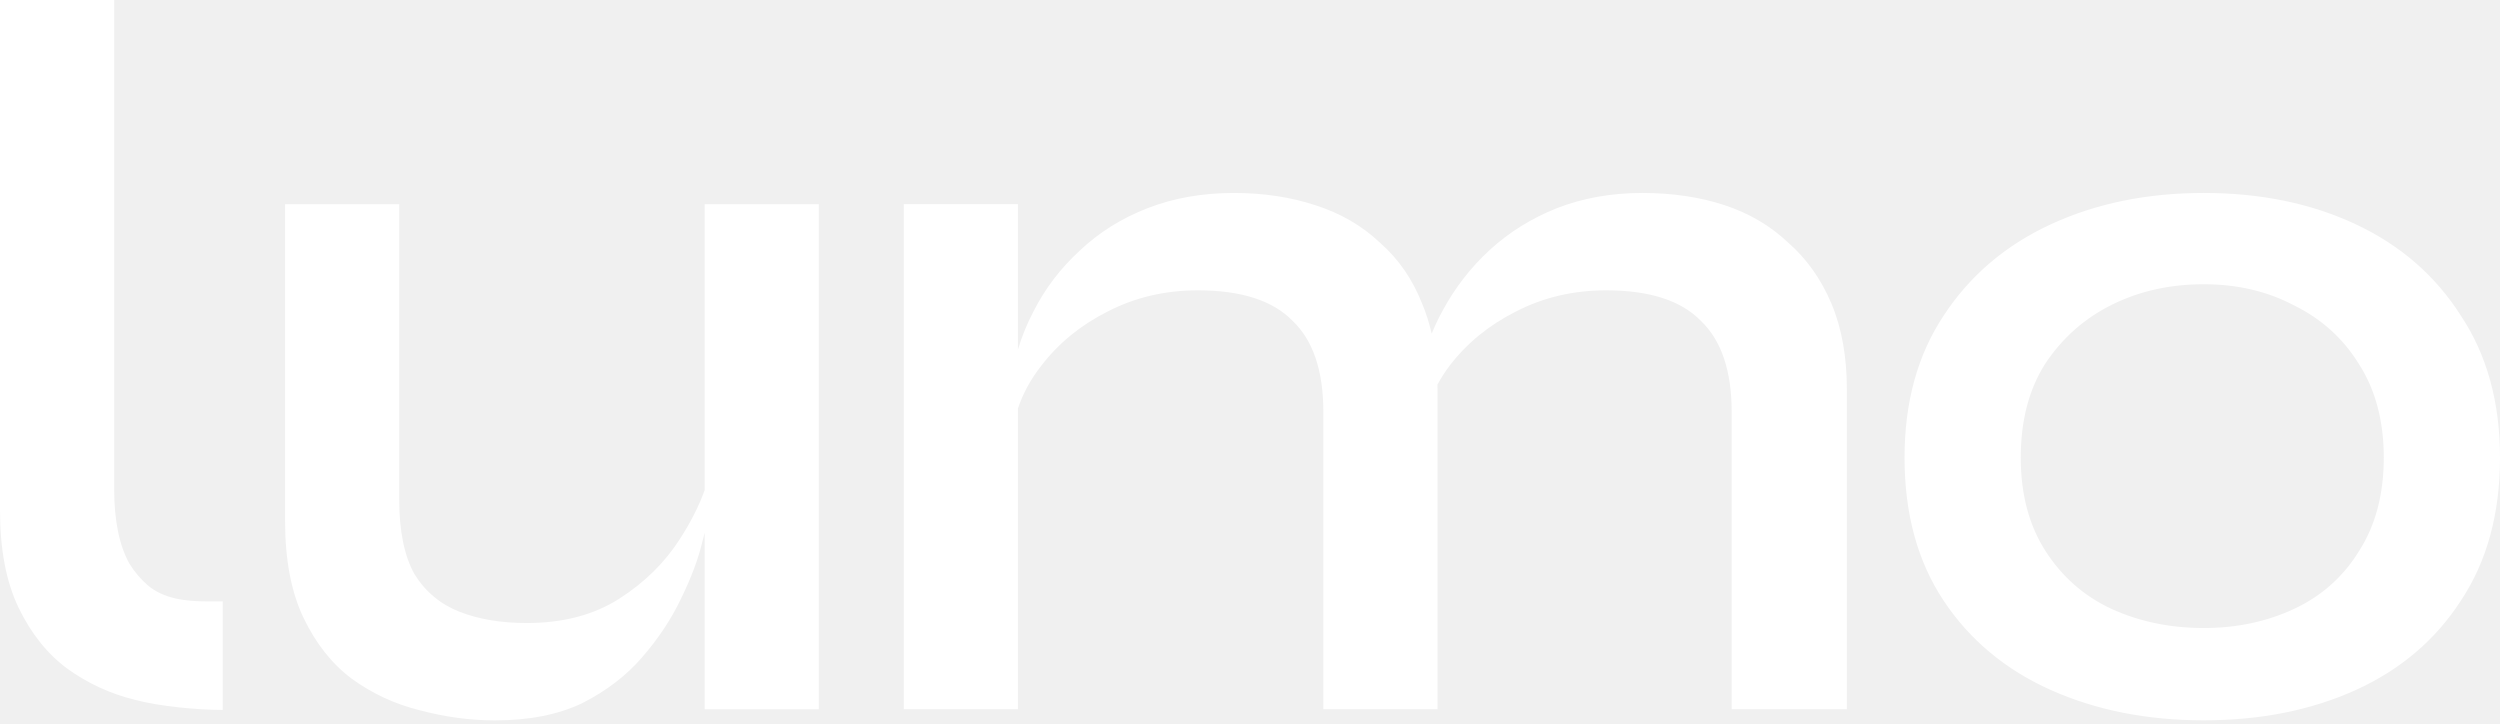
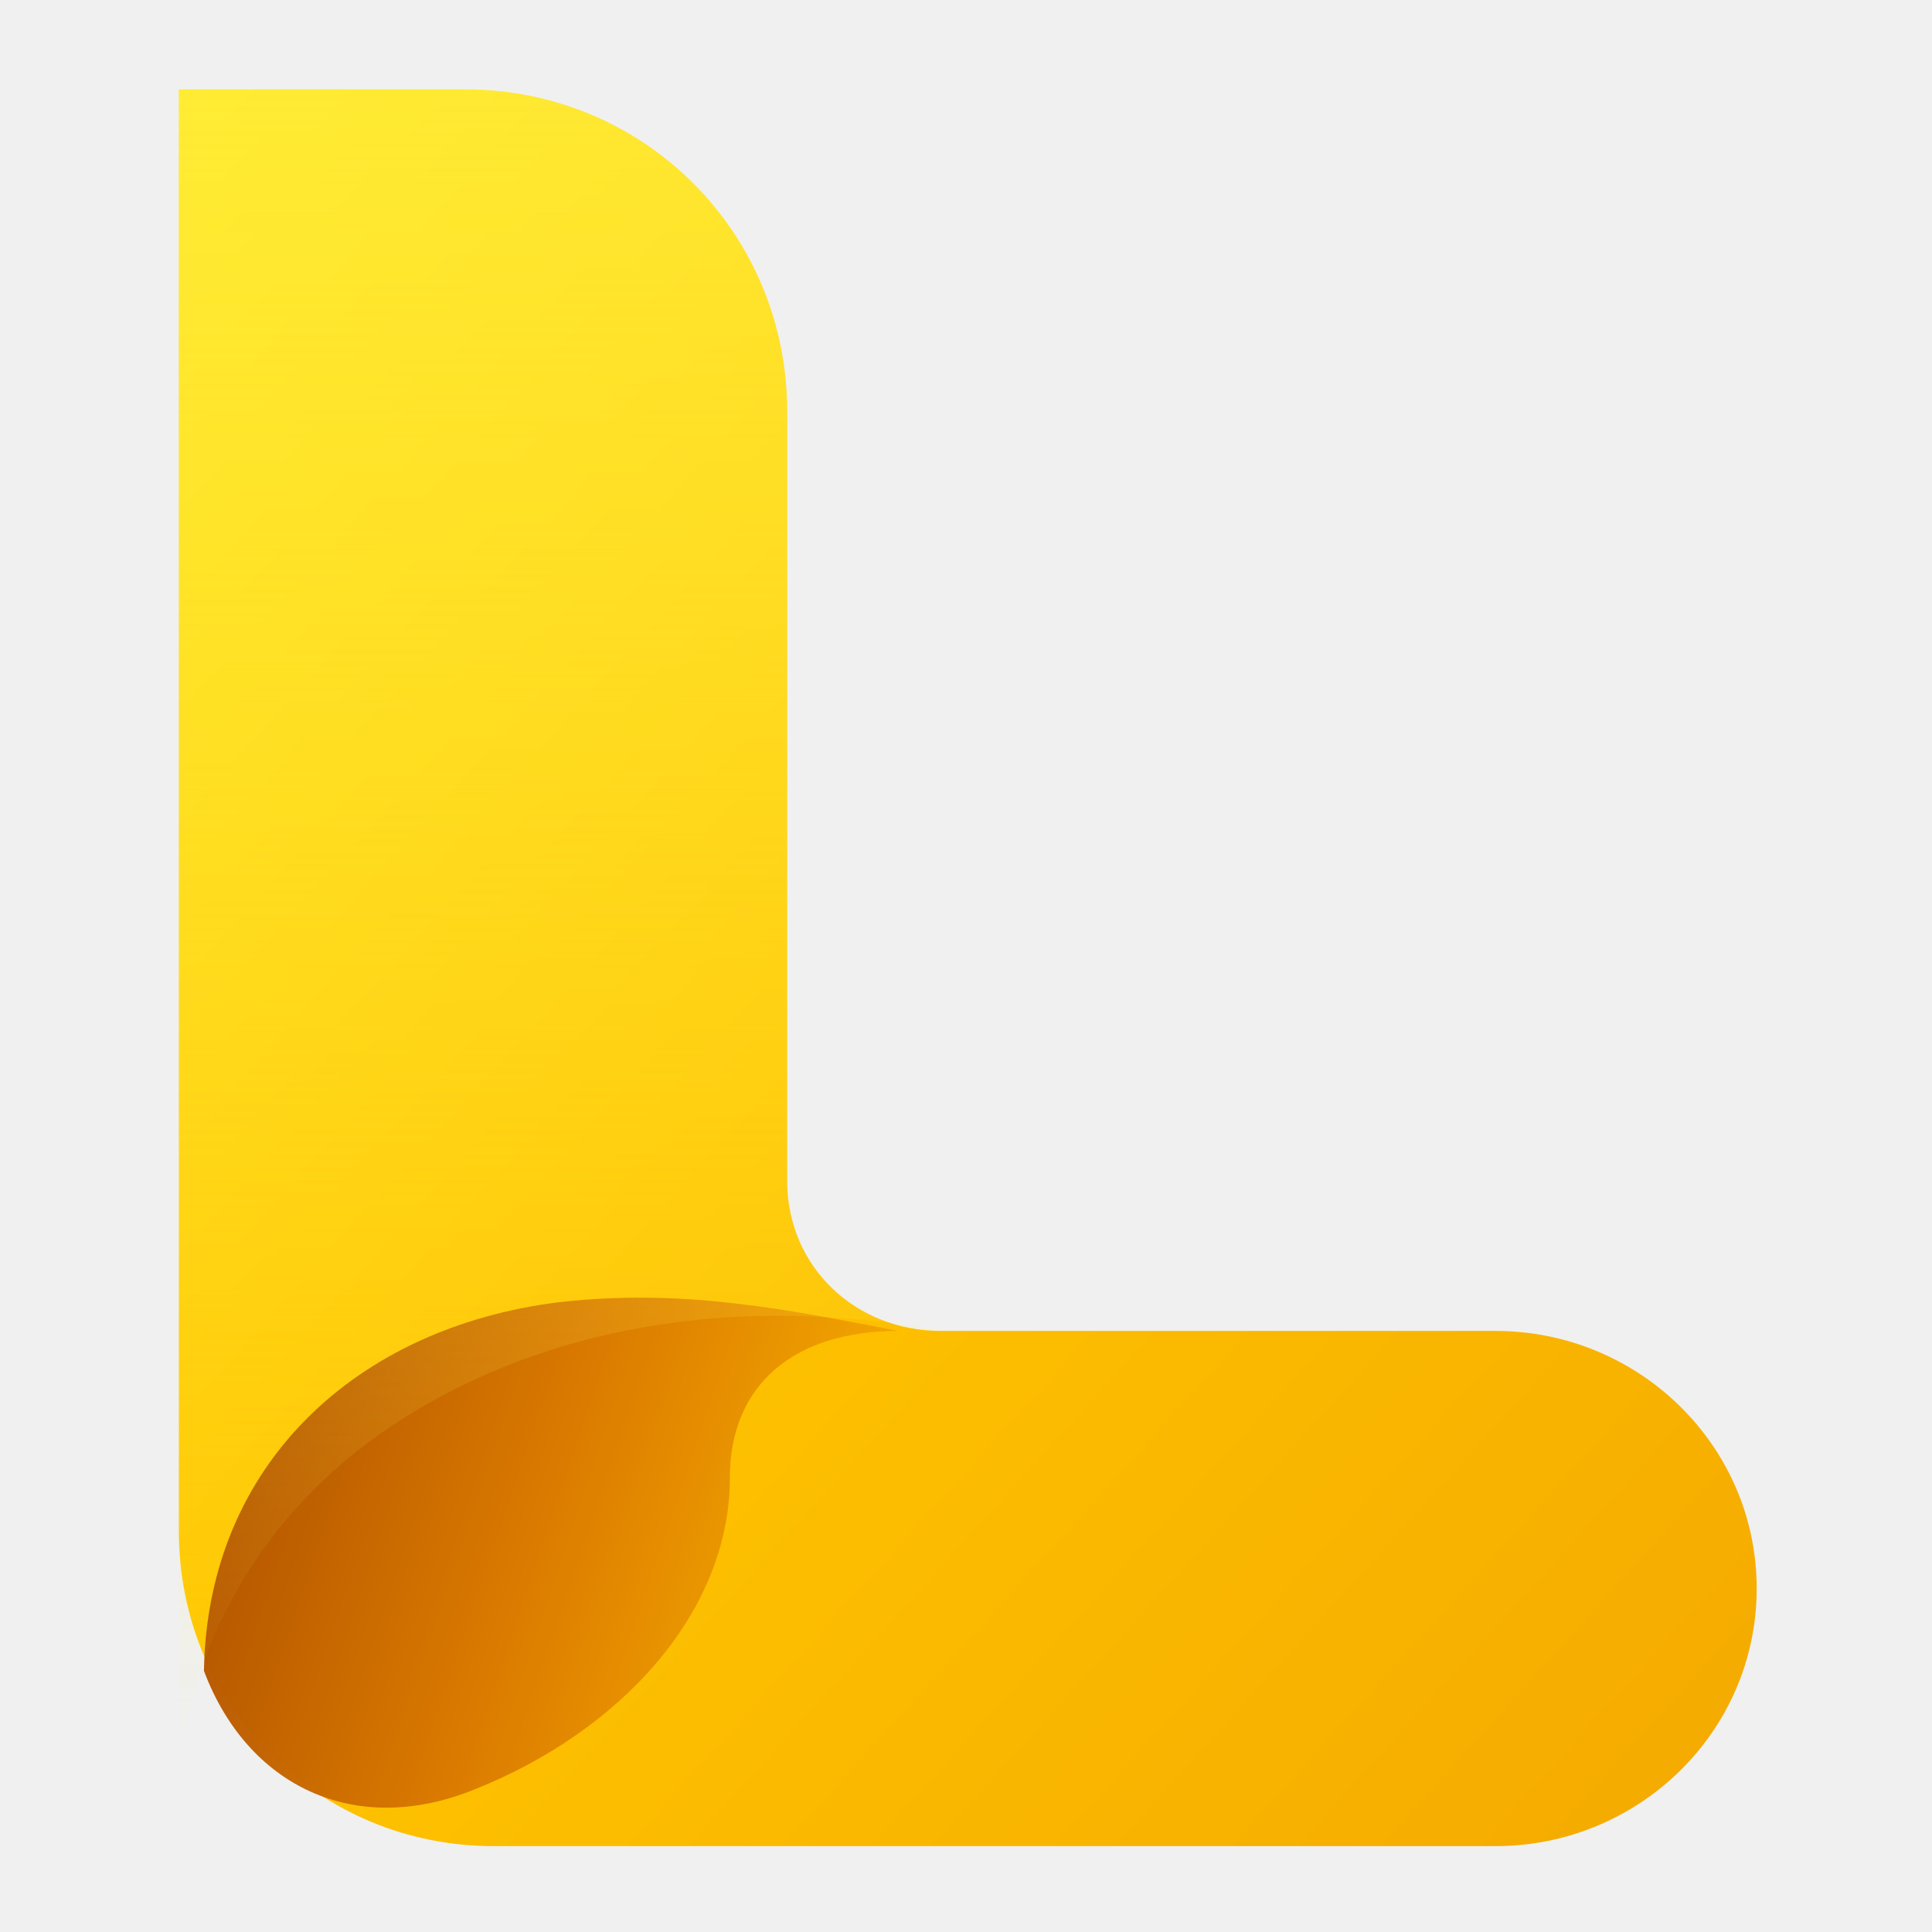
- <svg xmlns="http://www.w3.org/2000/svg" width="76" height="22" viewBox="0 0 76 22" fill="none">
-   <path d="M12.136 15.179C12.136 16.145 12.292 16.906 12.604 17.461C12.938 17.995 13.397 18.375 13.98 18.602C14.564 18.828 15.242 18.94 16.013 18.94C17.117 18.94 18.055 18.693 18.826 18.2C19.597 17.707 20.212 17.101 20.671 16.382C21 15.873 21.25 15.379 21.422 14.899V6.208H24.892V21.561H21.422V16.196C21.401 16.275 21.382 16.358 21.358 16.443C21.233 16.978 21.015 17.563 20.702 18.2C20.41 18.817 20.015 19.413 19.515 19.988C19.035 20.543 18.43 21.006 17.701 21.376C16.972 21.725 16.086 21.9 15.044 21.9C14.294 21.9 13.532 21.797 12.761 21.592C12.011 21.407 11.322 21.088 10.697 20.636C10.093 20.184 9.604 19.567 9.229 18.786C8.853 18.005 8.666 17.018 8.666 15.826V6.208H12.136V15.179ZM66.996 5.866C68.726 5.866 70.268 6.185 71.623 6.822C72.978 7.459 74.04 8.384 74.811 9.597C75.604 10.789 76 12.228 76 13.913C76 15.619 75.603 17.068 74.811 18.26C74.04 19.452 72.978 20.356 71.623 20.973C70.268 21.589 68.726 21.897 66.996 21.898C65.266 21.898 63.714 21.589 62.338 20.973C60.962 20.356 59.878 19.452 59.086 18.26C58.294 17.068 57.898 15.619 57.898 13.913C57.898 12.228 58.294 10.789 59.086 9.597C59.878 8.384 60.962 7.459 62.338 6.822C63.714 6.185 65.266 5.866 66.996 5.866ZM3.471 14.861C3.471 15.827 3.627 16.588 3.939 17.143C4.091 17.385 4.268 17.596 4.471 17.774C4.96 18.207 5.653 18.283 6.31 18.283H6.771V21.582C6.021 21.582 4.867 21.479 4.096 21.273C3.345 21.088 2.658 20.77 2.032 20.317C1.428 19.865 0.938 19.249 0.562 18.468C0.187 17.687 4.3811e-06 16.7 0 15.508V0H3.471V14.861ZM49.923 5.866C50.84 5.866 51.674 5.99 52.424 6.236C53.174 6.483 53.821 6.863 54.362 7.377C54.925 7.87 55.362 8.487 55.675 9.227C55.987 9.966 56.145 10.84 56.145 11.847V21.559H52.643V12.525C52.643 11.272 52.329 10.347 51.704 9.751C51.1 9.134 50.141 8.826 48.828 8.826C47.828 8.826 46.911 9.042 46.077 9.474C45.264 9.885 44.597 10.429 44.076 11.107C43.932 11.296 43.808 11.492 43.698 11.693C43.699 11.744 43.701 11.795 43.701 11.847V21.559H40.23V12.525C40.23 11.272 39.918 10.347 39.293 9.751C38.688 9.134 37.729 8.826 36.416 8.826C35.416 8.826 34.499 9.042 33.665 9.474C32.852 9.885 32.185 10.429 31.664 11.107C31.34 11.517 31.1 11.954 30.945 12.419V21.559H27.475V6.205H30.945V10.627C31.064 10.23 31.22 9.846 31.414 9.474C31.768 8.775 32.238 8.157 32.821 7.623C33.405 7.068 34.093 6.637 34.885 6.329C35.677 6.021 36.552 5.866 37.511 5.866C38.407 5.866 39.23 5.99 39.98 6.236C40.752 6.483 41.408 6.863 41.95 7.377C42.513 7.87 42.94 8.487 43.231 9.227C43.352 9.512 43.449 9.818 43.523 10.144C43.62 9.906 43.73 9.672 43.857 9.442C44.233 8.744 44.712 8.127 45.295 7.593C45.878 7.059 46.556 6.637 47.327 6.329C48.119 6.021 48.985 5.866 49.923 5.866ZM66.996 8.641C65.975 8.641 65.046 8.847 64.213 9.258C63.379 9.669 62.703 10.265 62.182 11.046C61.681 11.827 61.431 12.783 61.431 13.913C61.431 15.023 61.681 15.968 62.182 16.749C62.682 17.53 63.348 18.116 64.182 18.507C65.036 18.897 65.975 19.092 66.996 19.092C67.996 19.092 68.914 18.897 69.747 18.507C70.581 18.116 71.237 17.53 71.717 16.749C72.217 15.968 72.467 15.023 72.467 13.913C72.467 12.803 72.217 11.857 71.717 11.076C71.237 10.295 70.581 9.699 69.747 9.288C68.934 8.857 68.017 8.641 66.996 8.641Z" fill="white" />
+ <svg xmlns="http://www.w3.org/2000/svg" viewBox="328 344 540 540" role="img" aria-labelledby="title desc">
+   <defs>
+     <linearGradient id="gold" x1="0" y1="0" x2="1" y2="1">
+       <stop offset="0" stop-color="#FFE31A" />
+       <stop offset=".48" stop-color="#FFC400" />
+       <stop offset="1" stop-color="#F4A900" />
+     </linearGradient>
+     <linearGradient id="fold" x1="0" y1="0" x2="1" y2=".25">
+       <stop offset="0" stop-color="#A94A00" />
+       <stop offset=".55" stop-color="#D97800" />
+       <stop offset="1" stop-color="#F5A900" />
+     </linearGradient>
+     <linearGradient id="highlight" x1="0" y1="0" x2="0" y2="1">
+       <stop offset="0" stop-color="#FFF34A" stop-opacity=".55" />
+       <stop offset="1" stop-color="#FFF34A" stop-opacity="0" />
+     </linearGradient>
+   </defs>
+   <path fill="url(#gold)" d="     M 378 369     H 458     C 508 369 548 409 548 459     V 674     C 548 698 567 716 591 716     H 746     C 786 716 819 748 819 788     C 819 828 786 860 746 860     H 466     C 417 860 378 821 378 772     Z" />
+   <path fill="url(#fold)" d="     M 385 811     C 386 753 428 715 484 708     C 519 704 548 710 579 716     C 550 716 532 731 532 757     C 532 795 501 828 461 844     C 427 858 397 843 385 811 Z" opacity=".98" />
+   <path fill="url(#highlight)" d="     M 378 369 H 458     C 508 369 548 409 548 459     V 674     C 548 698 567 716 591 716     C 526 704 467 718 426 751     C 397 775 383 805 378 835 Z" />
</svg>
